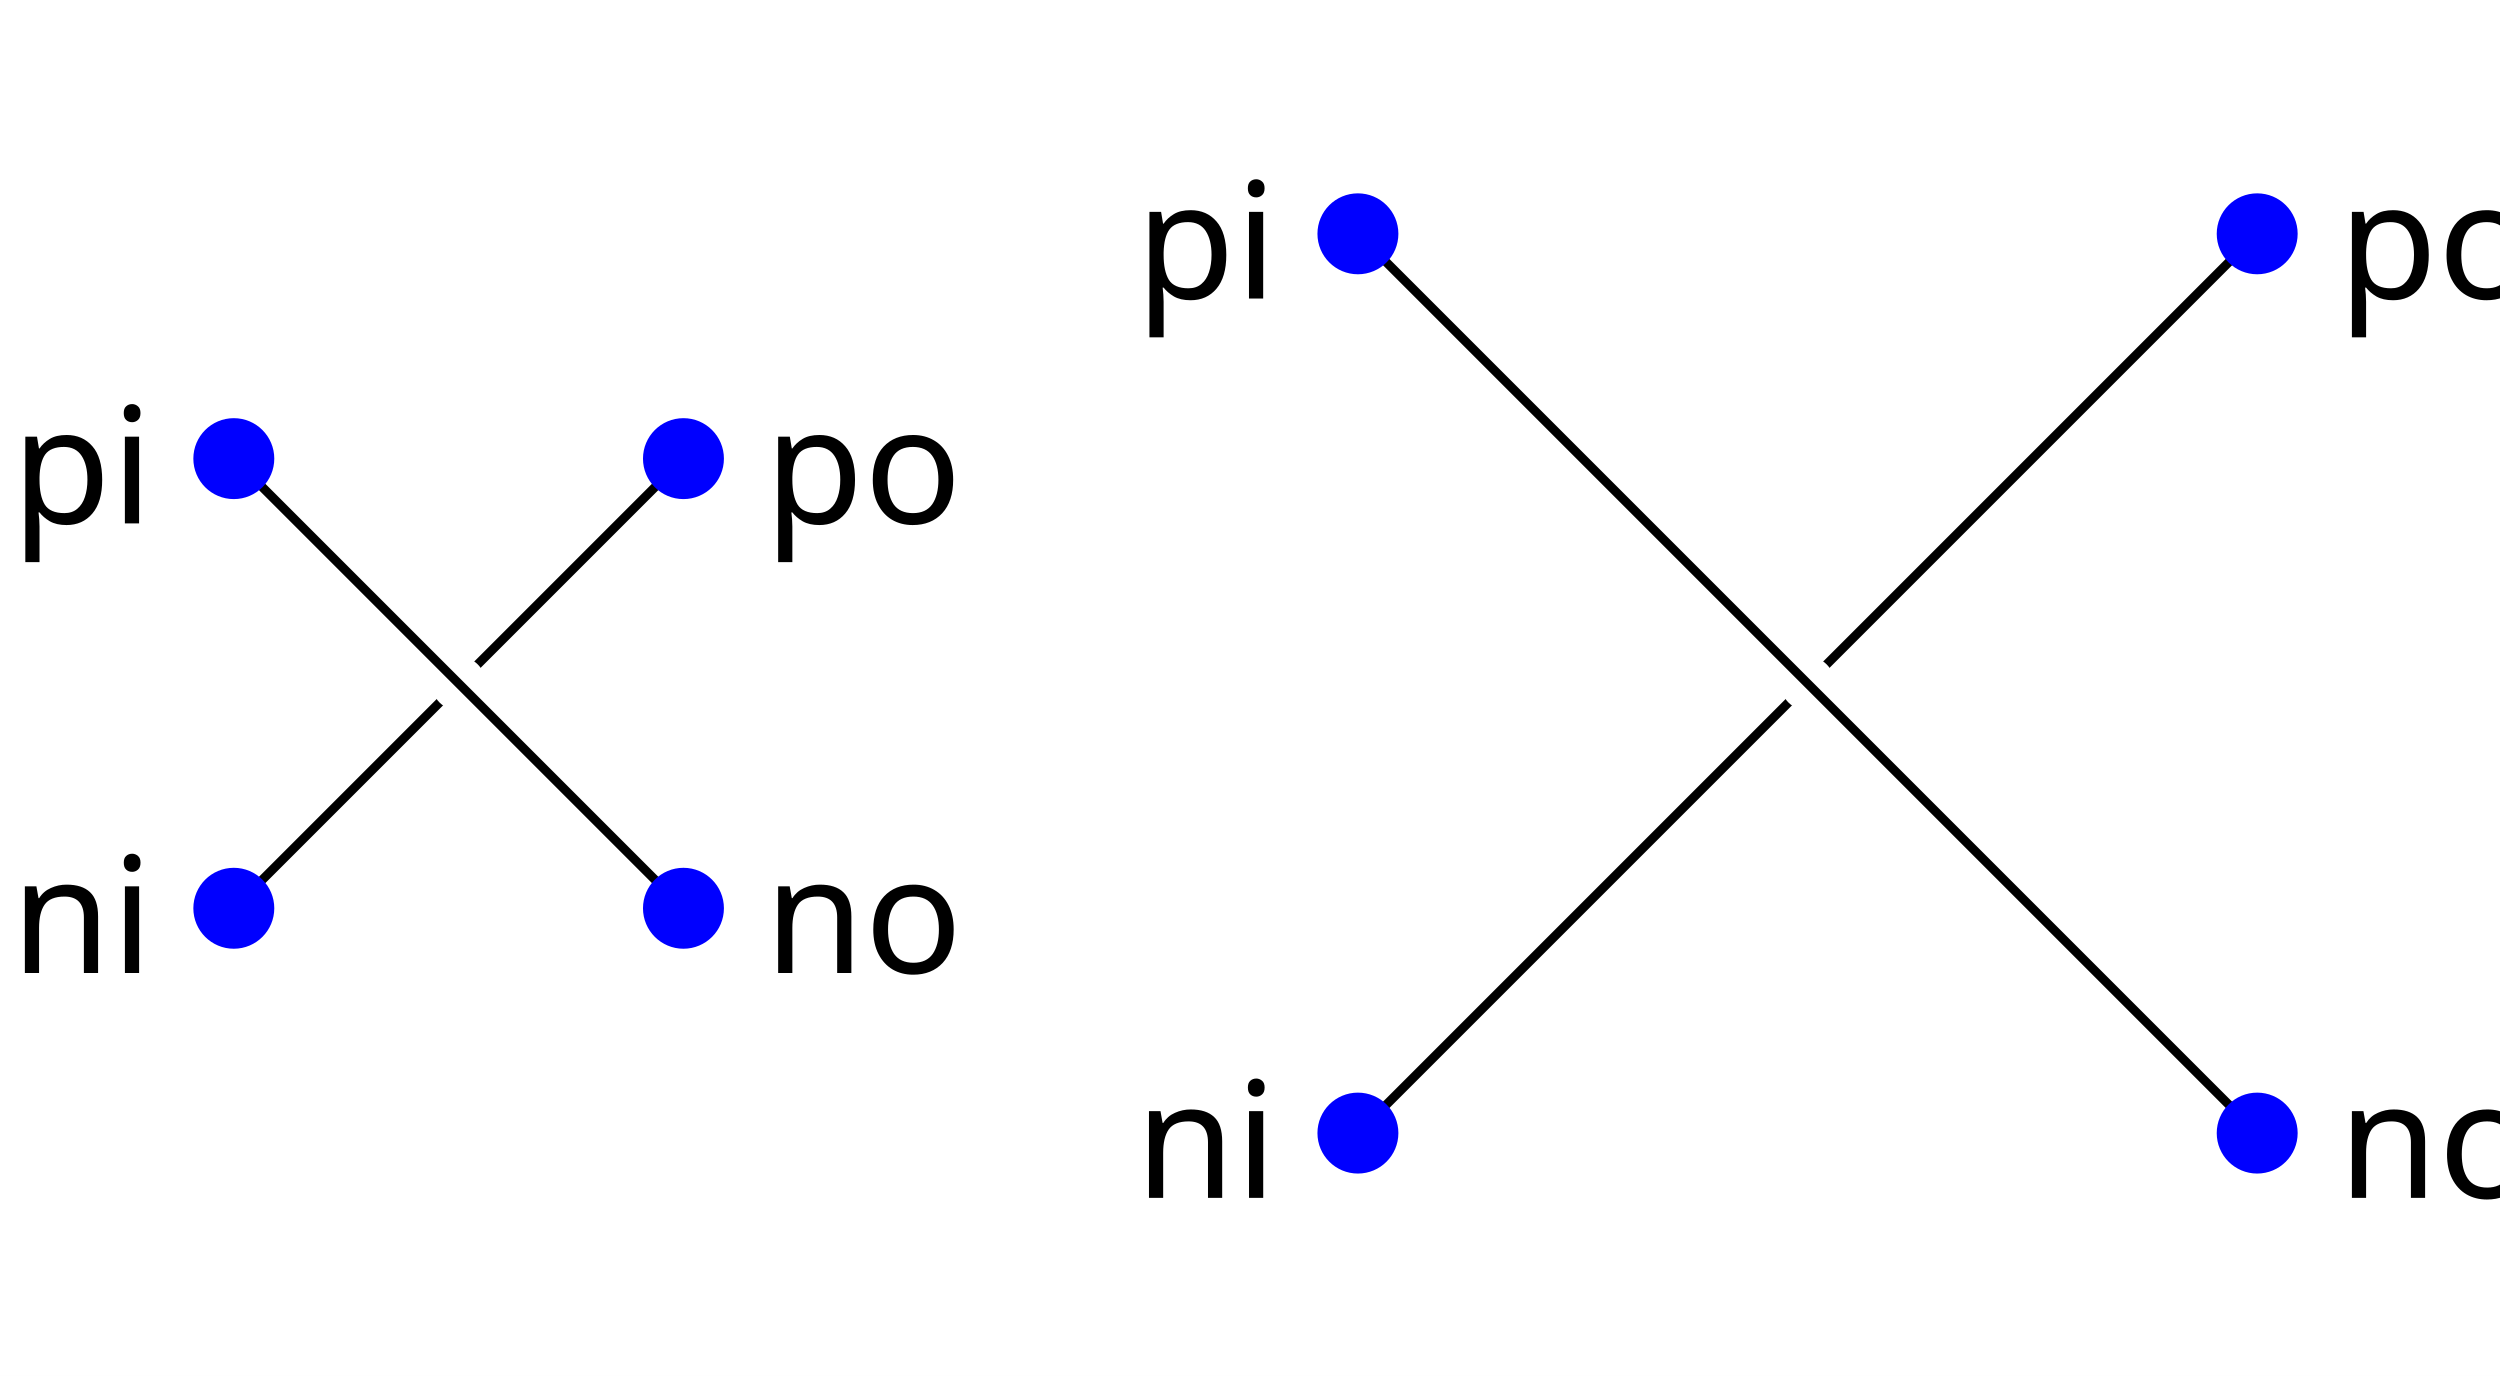
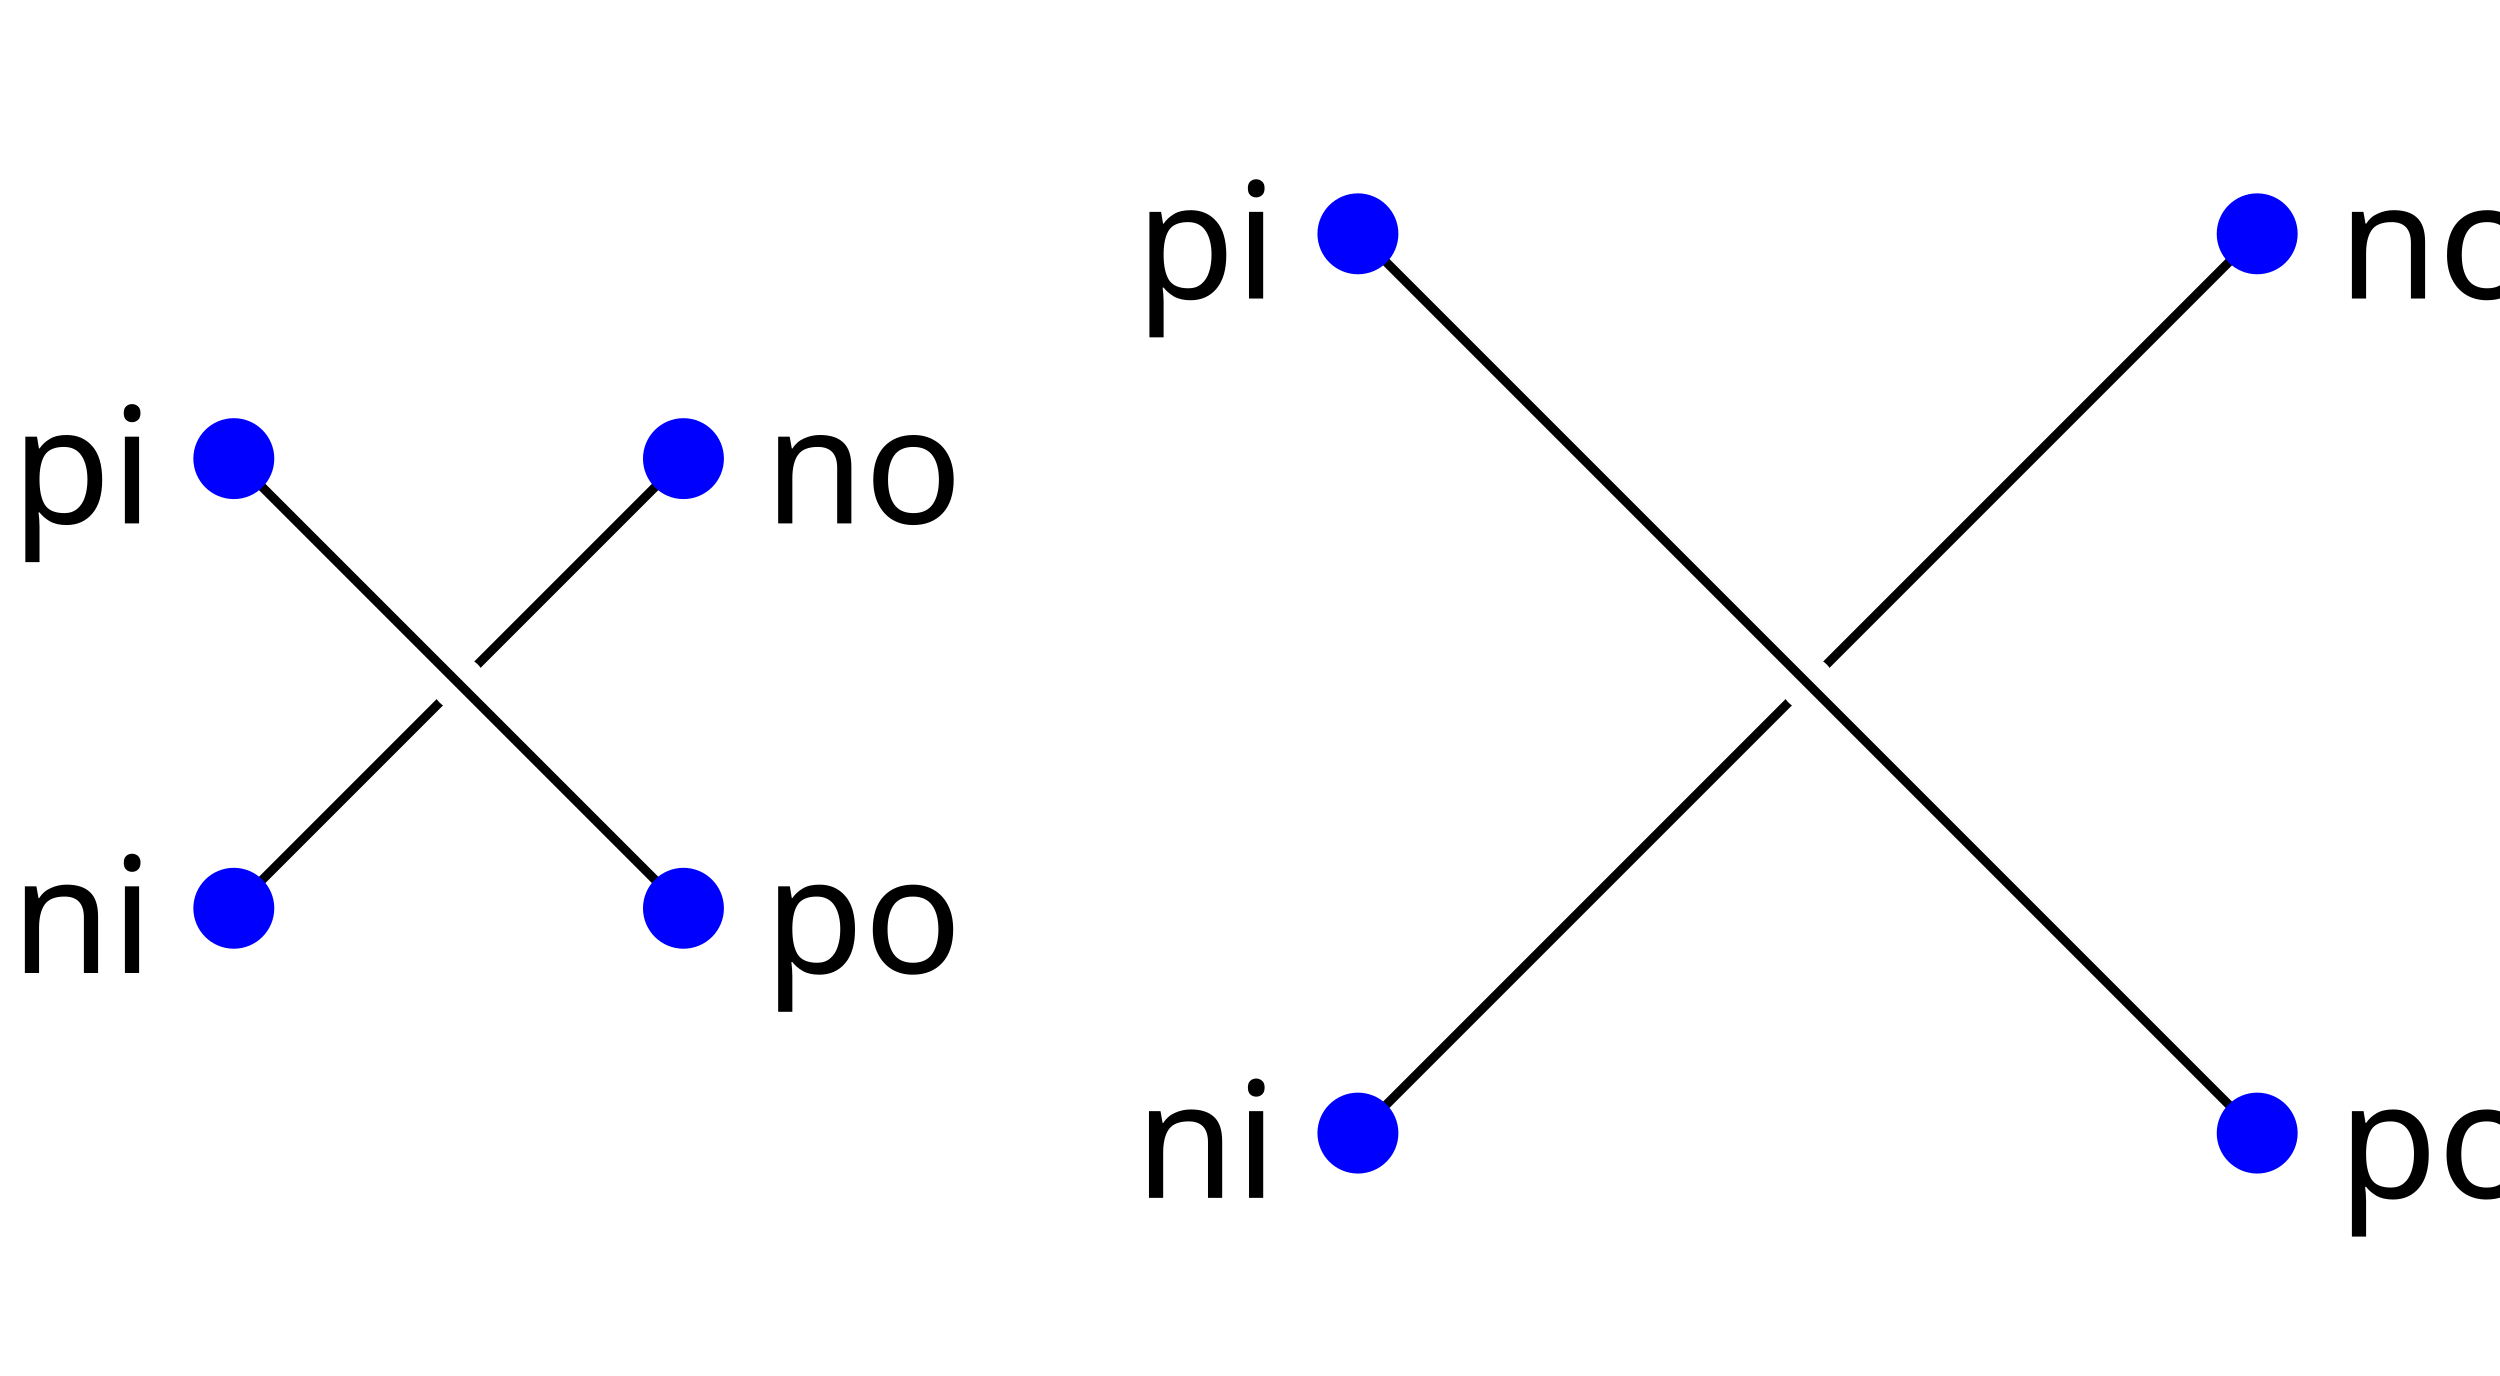
<svg xmlns="http://www.w3.org/2000/svg" baseProfile="full" height="100%" version="1.1" viewBox="-51.0,-76.0,278.0,153.0" width="100%">
  <defs />
  <g id="bkgnd">
    <rect fill="white" height="153.0" stroke="none" stroke-width="1" width="278.0" x="-51.0" y="-76.0" />
  </g>
  <g id="symbol" transform="translate(0,0)">
    <rect fill="none" height="50" stroke="none" width="50" x="-25.0" y="-25.0" />
-     <rect fill="white" height="50" stroke="none" width="50" x="-25.0" y="-25.0" />
+     <rect fill="white" height="50" stroke="white" stroke-width="2" width="50" x="-25.0" y="-25.0" />
    <line stroke="black" stroke-width="1" x1="-25.0" x2="25.0" y1="25.0" y2="-25.0" />
    <circle cx="0" cy="0" fill="white" r="3" stroke="none" />
    <line stroke="black" stroke-width="1" x1="-25.0" x2="25.0" y1="-25.0" y2="25.0" />
  </g>
  <g id="text" />
  <g id="symbol" transform="translate(-25.0,-25.0)">
    <rect fill="none" height="50" stroke="none" width="50" x="-25.0" y="-25.0" />
    <circle cx="0" cy="0" fill="blue" r="4" stroke="blue" stroke-width="1" />
  </g>
  <g id="text">
    <text fill="black" font-family="sans-serif" font-size="18" text-anchor="end" x="-34.0" y="-17.8">pi</text>
  </g>
  <g id="symbol" transform="translate(-25.0,25.0)">
    <rect fill="none" height="50" stroke="none" width="50" x="-25.0" y="-25.0" />
    <circle cx="0" cy="0" fill="blue" r="4" stroke="blue" stroke-width="1" />
  </g>
  <g id="text">
    <text fill="black" font-family="sans-serif" font-size="18" text-anchor="end" x="-34.0" y="32.2">ni</text>
  </g>
+   <g id="symbol" transform="translate(25.0,25.0)">
+     <rect fill="none" height="50" stroke="none" width="50" x="-25.0" y="-25.0" />
+     <circle cx="0" cy="0" fill="blue" r="4" stroke="blue" stroke-width="1" />
+   </g>
+   <g id="text">
+     <text fill="black" font-family="sans-serif" font-size="18" text-anchor="start" x="34.0" y="32.2">po</text>
+   </g>
  <g id="symbol" transform="translate(25.0,-25.0)">
    <rect fill="none" height="50" stroke="none" width="50" x="-25.0" y="-25.0" />
    <circle cx="0" cy="0" fill="blue" r="4" stroke="blue" stroke-width="1" />
  </g>
  <g id="text">
-     <text fill="black" font-family="sans-serif" font-size="18" text-anchor="start" x="34.0" y="-17.8">po</text>
-   </g>
-   <g id="symbol" transform="translate(25.0,25.0)">
-     <rect fill="none" height="50" stroke="none" width="50" x="-25.0" y="-25.0" />
-     <circle cx="0" cy="0" fill="blue" r="4" stroke="blue" stroke-width="1" />
-   </g>
-   <g id="text">
-     <text fill="black" font-family="sans-serif" font-size="18" text-anchor="start" x="34.0" y="32.2">no</text>
+     <text fill="black" font-family="sans-serif" font-size="18" text-anchor="start" x="34.0" y="-17.8">no</text>
  </g>
  <g id="symbol" transform="translate(150,0)">
    <rect fill="none" height="100" stroke="none" width="100" x="-50.0" y="-50.0" />
-     <rect fill="white" height="100" stroke="none" width="100" x="-50.0" y="-50.0" />
+     <rect fill="white" height="100" stroke="white" stroke-width="2" width="100" x="-50.0" y="-50.0" />
    <line stroke="black" stroke-width="1" x1="-50.0" x2="50.0" y1="50.0" y2="-50.0" />
    <circle cx="0" cy="0" fill="white" r="3" stroke="none" />
    <line stroke="black" stroke-width="1" x1="-50.0" x2="50.0" y1="-50.0" y2="50.0" />
  </g>
  <g id="text" />
  <g id="symbol" transform="translate(100.0,-50.0)">
    <rect fill="none" height="50" stroke="none" width="50" x="-25.0" y="-25.0" />
    <circle cx="0" cy="0" fill="blue" r="4" stroke="blue" stroke-width="1" />
  </g>
  <g id="text">
    <text fill="black" font-family="sans-serif" font-size="18" text-anchor="end" x="91.0" y="-42.8">pi</text>
  </g>
  <g id="symbol" transform="translate(100.0,50.0)">
    <rect fill="none" height="50" stroke="none" width="50" x="-25.0" y="-25.0" />
    <circle cx="0" cy="0" fill="blue" r="4" stroke="blue" stroke-width="1" />
  </g>
  <g id="text">
    <text fill="black" font-family="sans-serif" font-size="18" text-anchor="end" x="91.0" y="57.2">ni</text>
  </g>
+   <g id="symbol" transform="translate(200.0,50.0)">
+     <rect fill="none" height="50" stroke="none" width="50" x="-25.0" y="-25.0" />
+     <circle cx="0" cy="0" fill="blue" r="4" stroke="blue" stroke-width="1" />
+   </g>
+   <g id="text">
+     <text fill="black" font-family="sans-serif" font-size="18" text-anchor="start" x="209.0" y="57.2">po</text>
+   </g>
  <g id="symbol" transform="translate(200.0,-50.0)">
    <rect fill="none" height="50" stroke="none" width="50" x="-25.0" y="-25.0" />
    <circle cx="0" cy="0" fill="blue" r="4" stroke="blue" stroke-width="1" />
  </g>
  <g id="text">
-     <text fill="black" font-family="sans-serif" font-size="18" text-anchor="start" x="209.0" y="-42.8">po</text>
-   </g>
-   <g id="symbol" transform="translate(200.0,50.0)">
-     <rect fill="none" height="50" stroke="none" width="50" x="-25.0" y="-25.0" />
-     <circle cx="0" cy="0" fill="blue" r="4" stroke="blue" stroke-width="1" />
-   </g>
-   <g id="text">
-     <text fill="black" font-family="sans-serif" font-size="18" text-anchor="start" x="209.0" y="57.2">no</text>
+     <text fill="black" font-family="sans-serif" font-size="18" text-anchor="start" x="209.0" y="-42.8">no</text>
  </g>
</svg>
